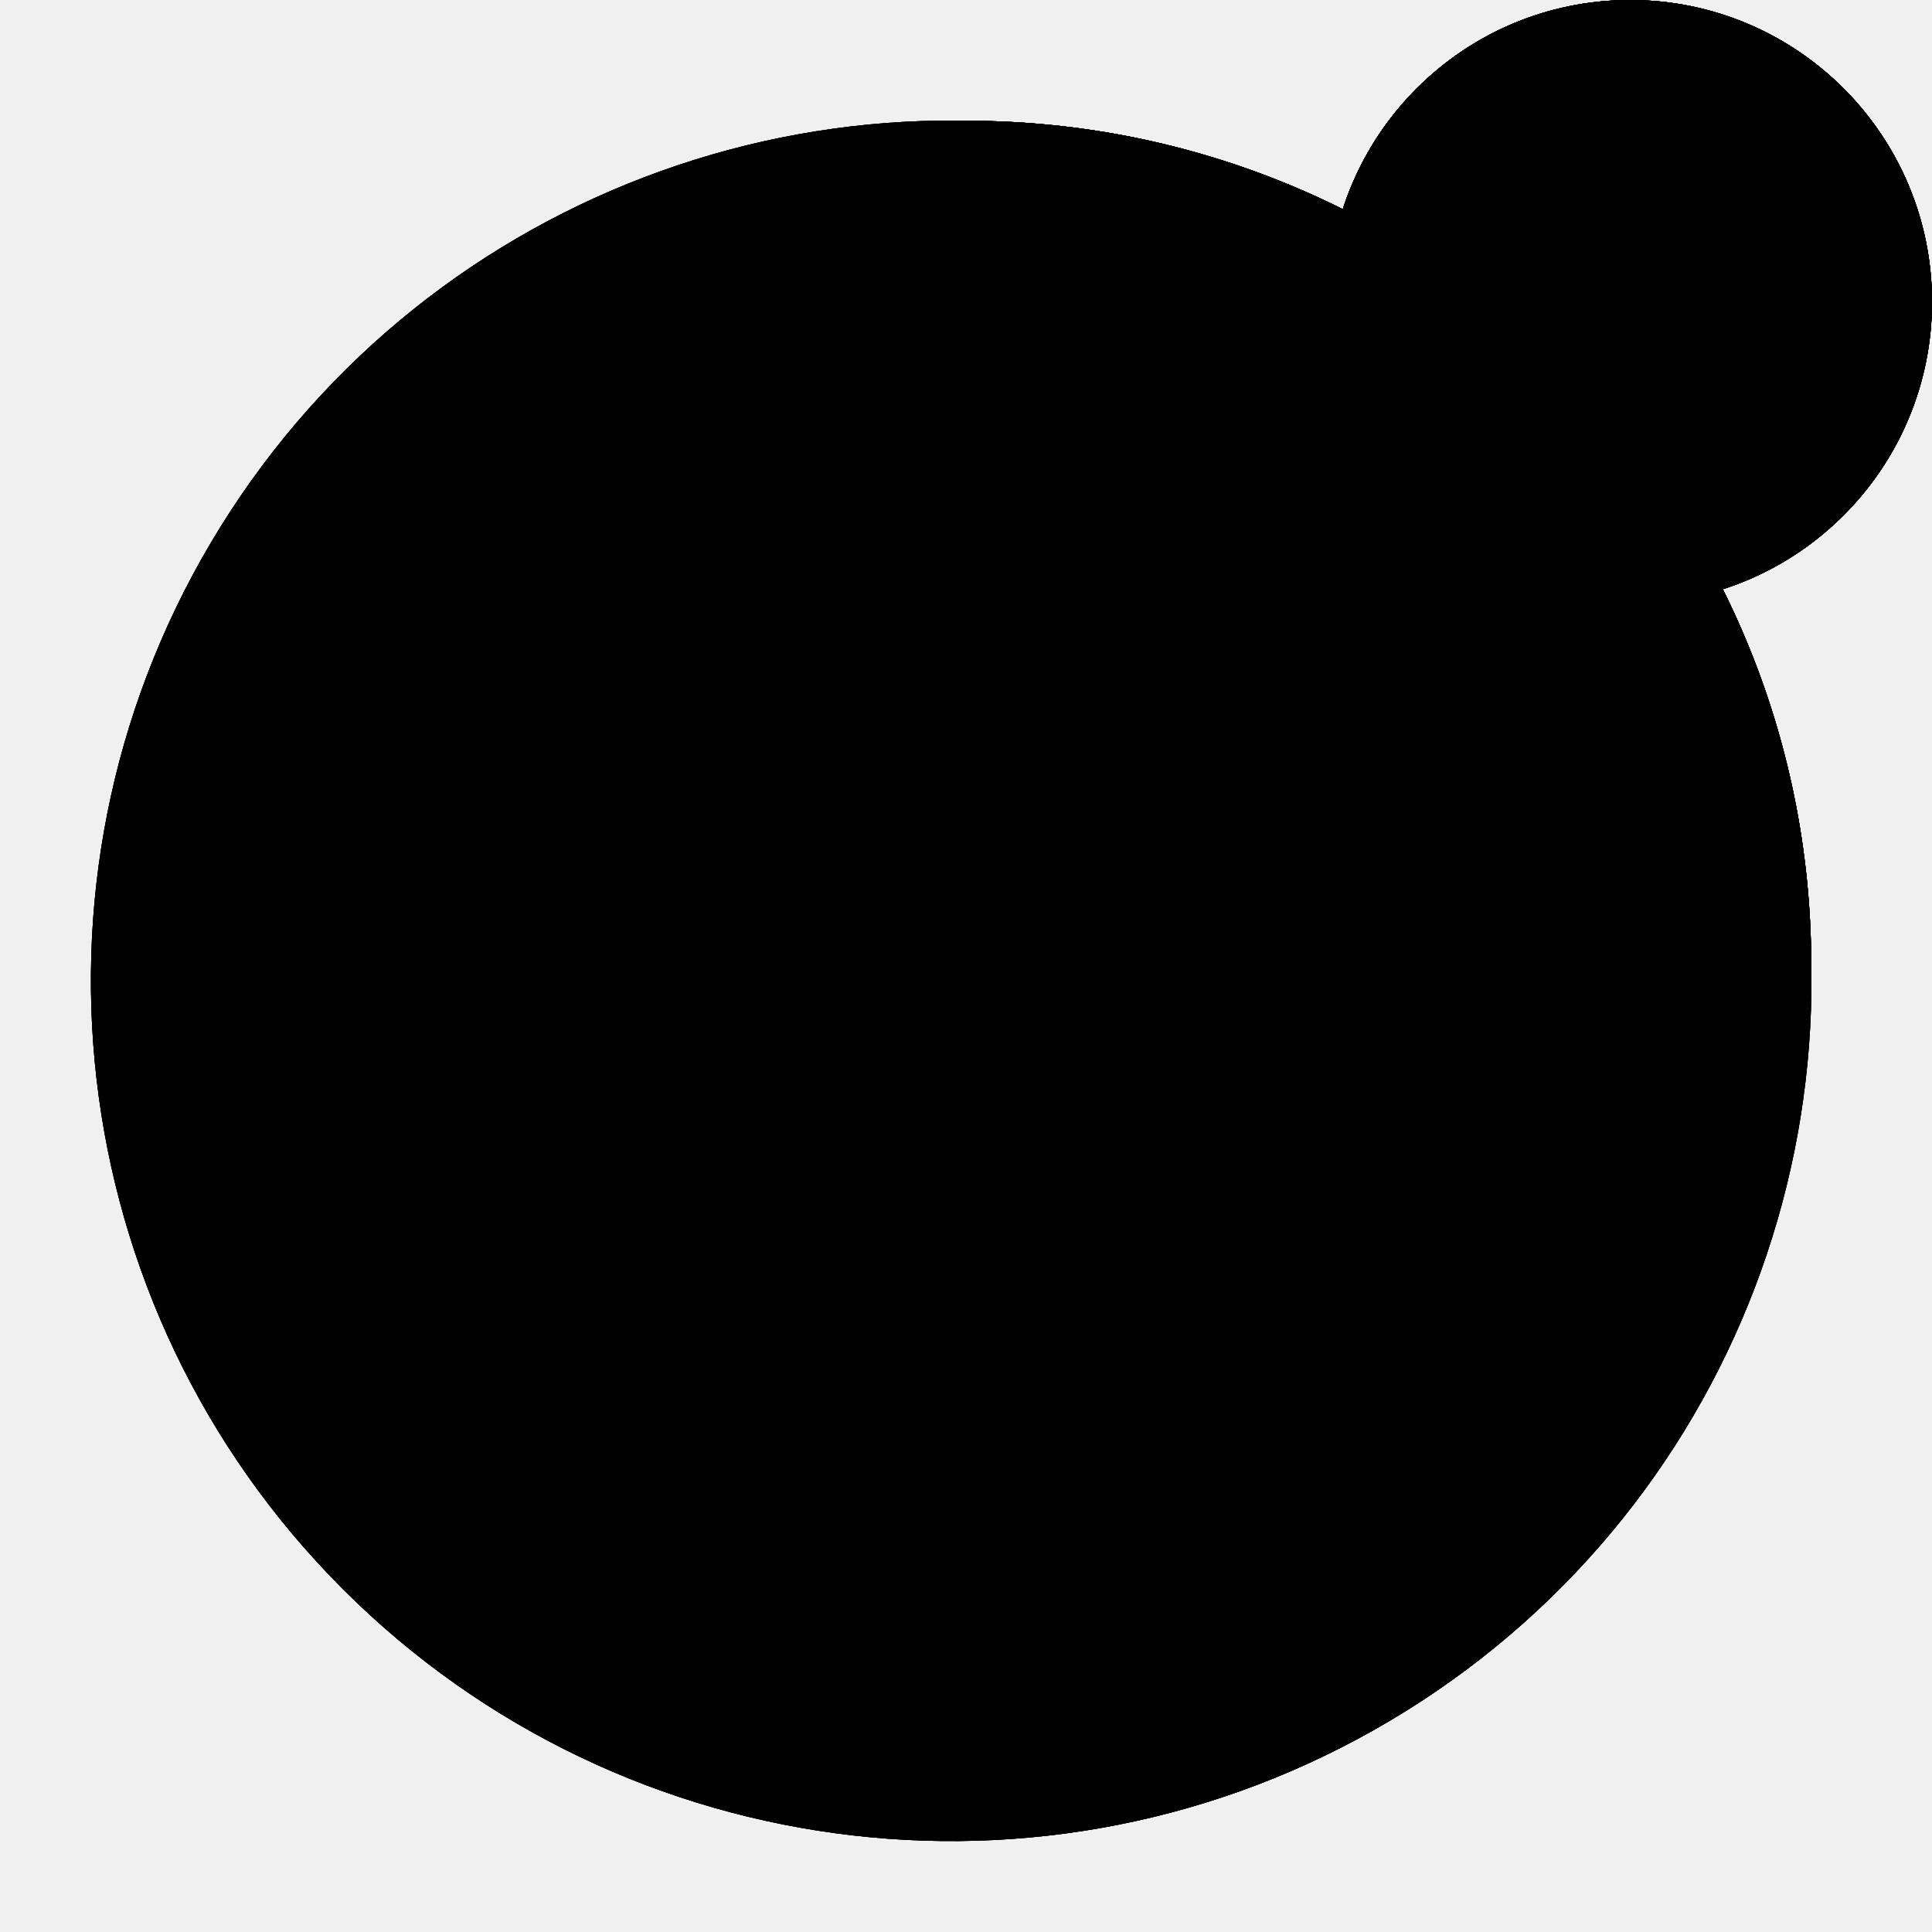
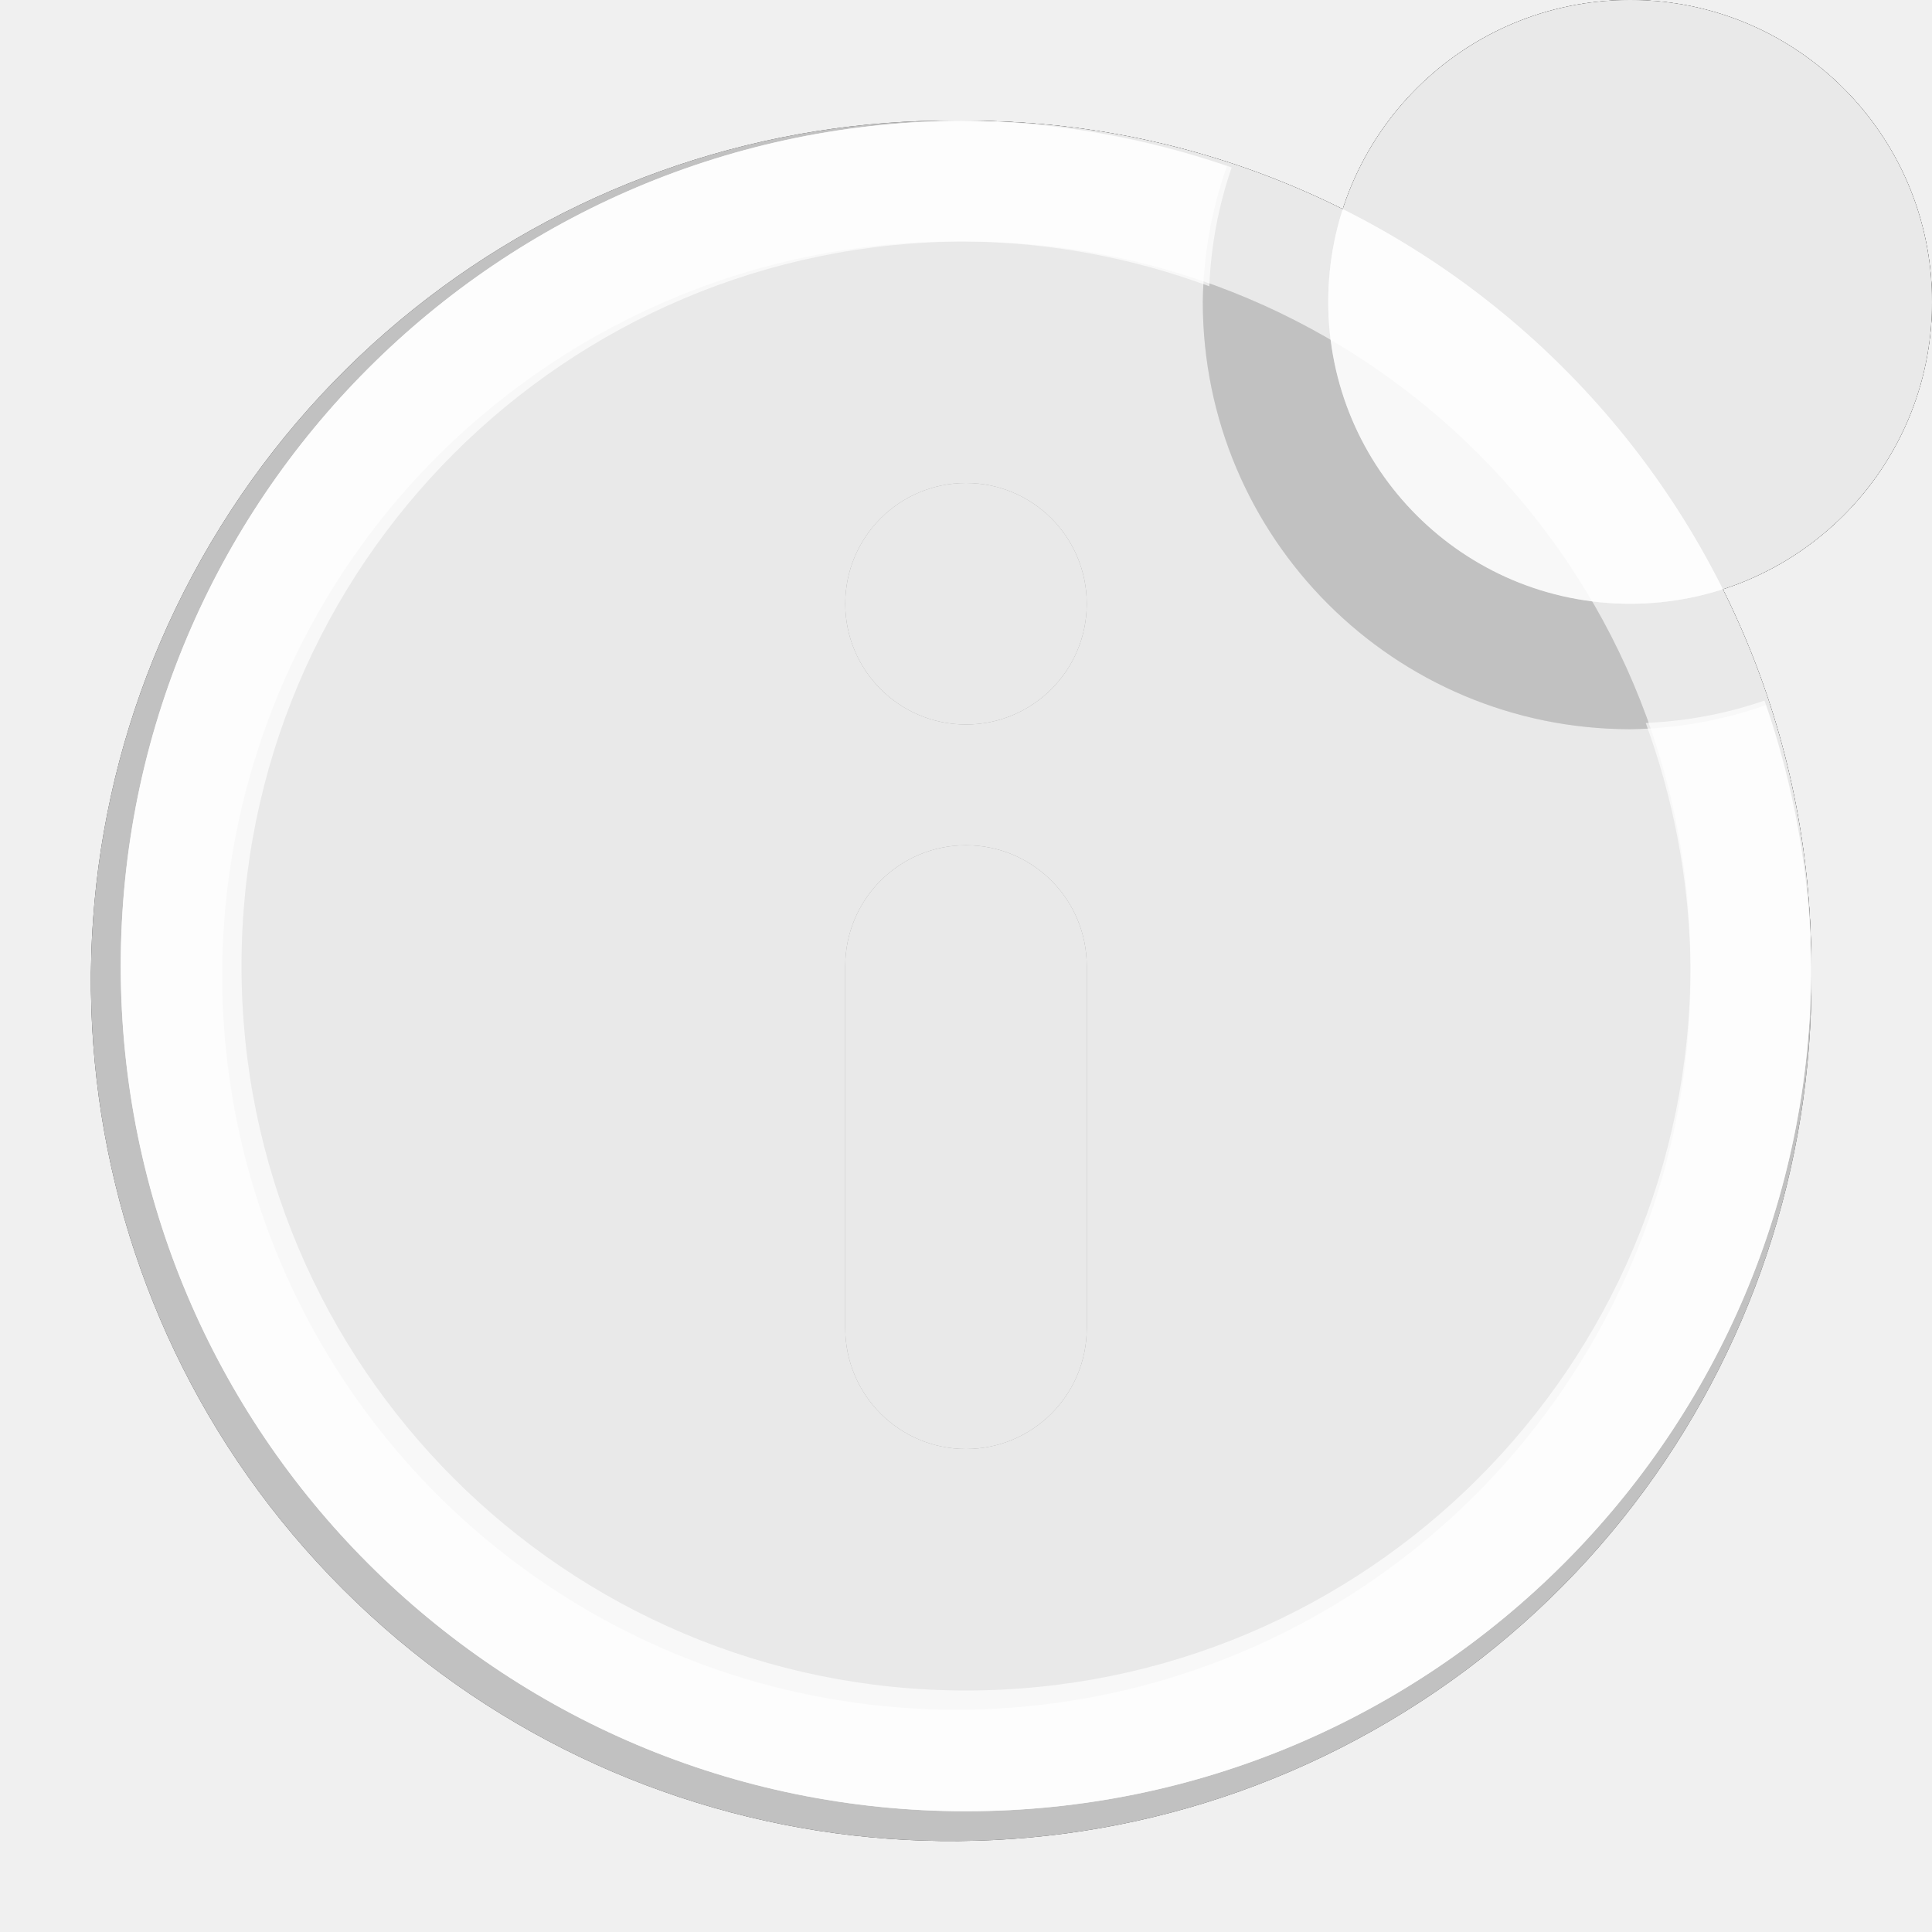
- <svg xmlns="http://www.w3.org/2000/svg" xmlns:xlink="http://www.w3.org/1999/xlink" class="fieldtext" width="16" height="16" viewBox="0 0 16 16">
- #include ../icon-colors.inc.svg
+ <svg xmlns="http://www.w3.org/2000/svg" xmlns:xlink="http://www.w3.org/1999/xlink" width="16" height="16" viewBox="0 0 16 16">
  <style>
    use:not(:target) {
      display: none;
    }
    use {
      fill-rule: evenodd;
+       fill: -moz-fieldtext;
+       fill-opacity: .5;
+     }
+     use[id$="-black"] {
+       fill: black;
+       fill-opacity: .6;
+     }
+     use[id$="-white"] {
+       fill: white;
+       fill-opacity: .7;
    }
  </style>
  <defs>
    <path id="glyph-normal" d="M128,193a7,7,0,1,1,7-7A7,7,0,0,1,128,193Zm0-13a6,6,0,1,0,6,6A6,6,0,0,0,128,180Zm0,10a1,1,0,0,1-1-1v-3a1,1,0,0,1,2,0v3A1,1,0,0,1,128,190Zm0-6a1,1,0,1,1,1-1A1,1,0,0,1,128,184Z" transform="translate(-120 -178)" />
    <path id="glyph-hover" d="M102,179a7,7,0,1,1-7,7A7,7,0,0,1,102,179Zm0,3a1,1,0,1,1-1,1A1,1,0,0,1,102,182Zm0,3a1,1,0,0,1,1,1v3a1,1,0,0,1-2,0v-3A1,1,0,0,1,102,185Z" transform="translate(-94 -178)" />
    <path id="glyph-notice" d="M133.5,202a2.5,2.5,0,1,1,2.5-2.5A2.5,2.5,0,0,1,133.5,202Zm-5.5,1a1,1,0,1,1,1-1A1,1,0,0,1,128,203Zm1,5a1,1,0,0,1-2,0v-3a1,1,0,0,1,2,0v3Zm-1-9a6.08,6.08,0,1,0,5.629,3.987,3.452,3.452,0,0,0,.984-0.185A6.9,6.9,0,0,1,135,205a7,7,0,1,1-7-7,6.9,6.9,0,0,1,2.2.387,3.452,3.452,0,0,0-.185.984A5.951,5.951,0,0,0,128,199Z" transform="translate(-120 -197)" />
    <path id="glyph-notice-hover" d="M107.5,202a2.5,2.5,0,1,1,2.5-2.5A2.5,2.5,0,0,1,107.5,202Zm0,1.039a3.5,3.5,0,0,0,1.125-.2,7.124,7.124,0,1,1-4.464-4.464,3.5,3.5,0,0,0-.2,1.125A3.54,3.54,0,0,0,107.5,203.039ZM102,201a1,1,0,1,0,1,1A1,1,0,0,0,102,201Zm1,4a1,1,0,0,0-2,0v3a1,1,0,0,0,2,0v-3Z" transform="translate(-94 -197)" />
  </defs>
  <use id="normal" xlink:href="#glyph-normal" />
  <use id="hover" xlink:href="#glyph-hover" />
  <use id="notice" xlink:href="#glyph-notice" />
  <use id="notice-hover" xlink:href="#glyph-notice-hover" />
-   <use class="black" id="normal-black" xlink:href="#glyph-normal" />
-   <use class="black" id="hover-black" xlink:href="#glyph-hover" />
-   <use class="black" id="notice-black" xlink:href="#glyph-notice" />
-   <use class="black" id="notice-hover-black" xlink:href="#glyph-notice-hover" />
-   <use class="white" id="normal-white" xlink:href="#glyph-normal" />
-   <use class="white" id="hover-white" xlink:href="#glyph-hover" />
-   <use class="white" id="notice-white" xlink:href="#glyph-notice" />
-   <use class="white" id="notice-hover-white" xlink:href="#glyph-notice-hover" />
+   <use id="normal-black" xlink:href="#glyph-normal" />
+   <use id="hover-black" xlink:href="#glyph-hover" />
+   <use id="notice-black" xlink:href="#glyph-notice" />
+   <use id="notice-hover-black" xlink:href="#glyph-notice-hover" />
+   <use id="normal-white" xlink:href="#glyph-normal" />
+   <use id="hover-white" xlink:href="#glyph-hover" />
+   <use id="notice-white" xlink:href="#glyph-notice" />
+   <use id="notice-hover-white" xlink:href="#glyph-notice-hover" />
</svg>
